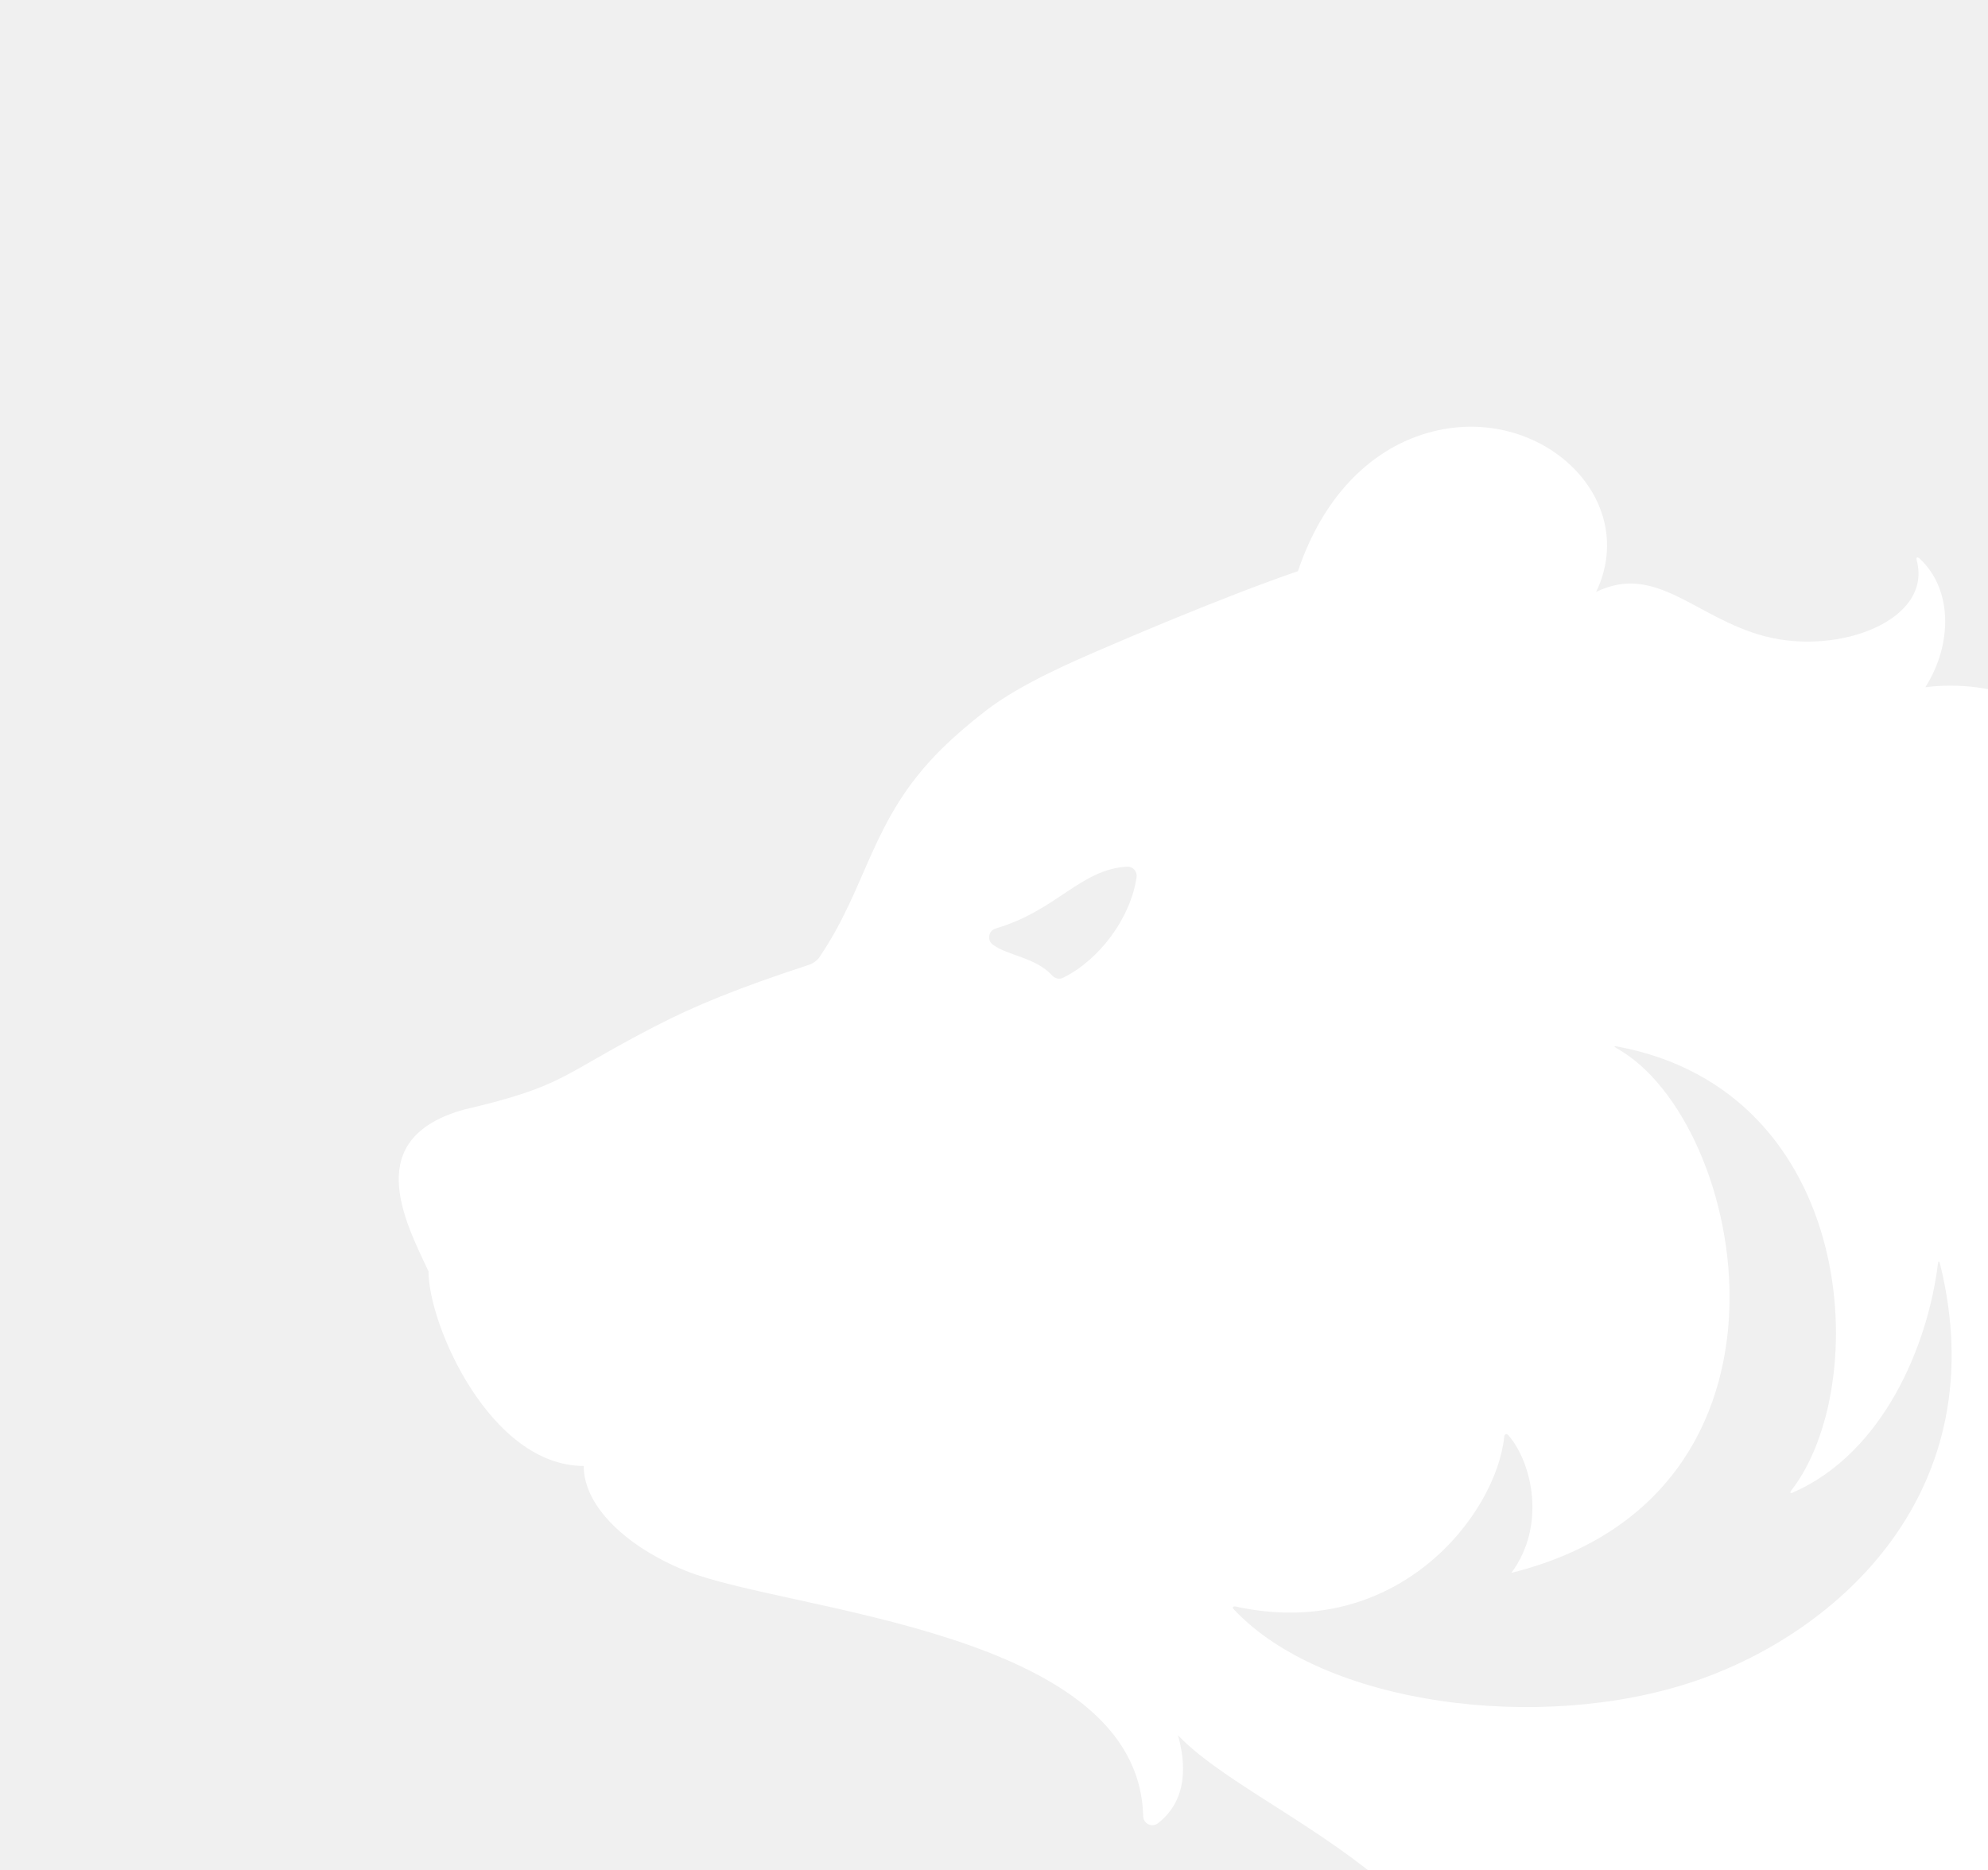
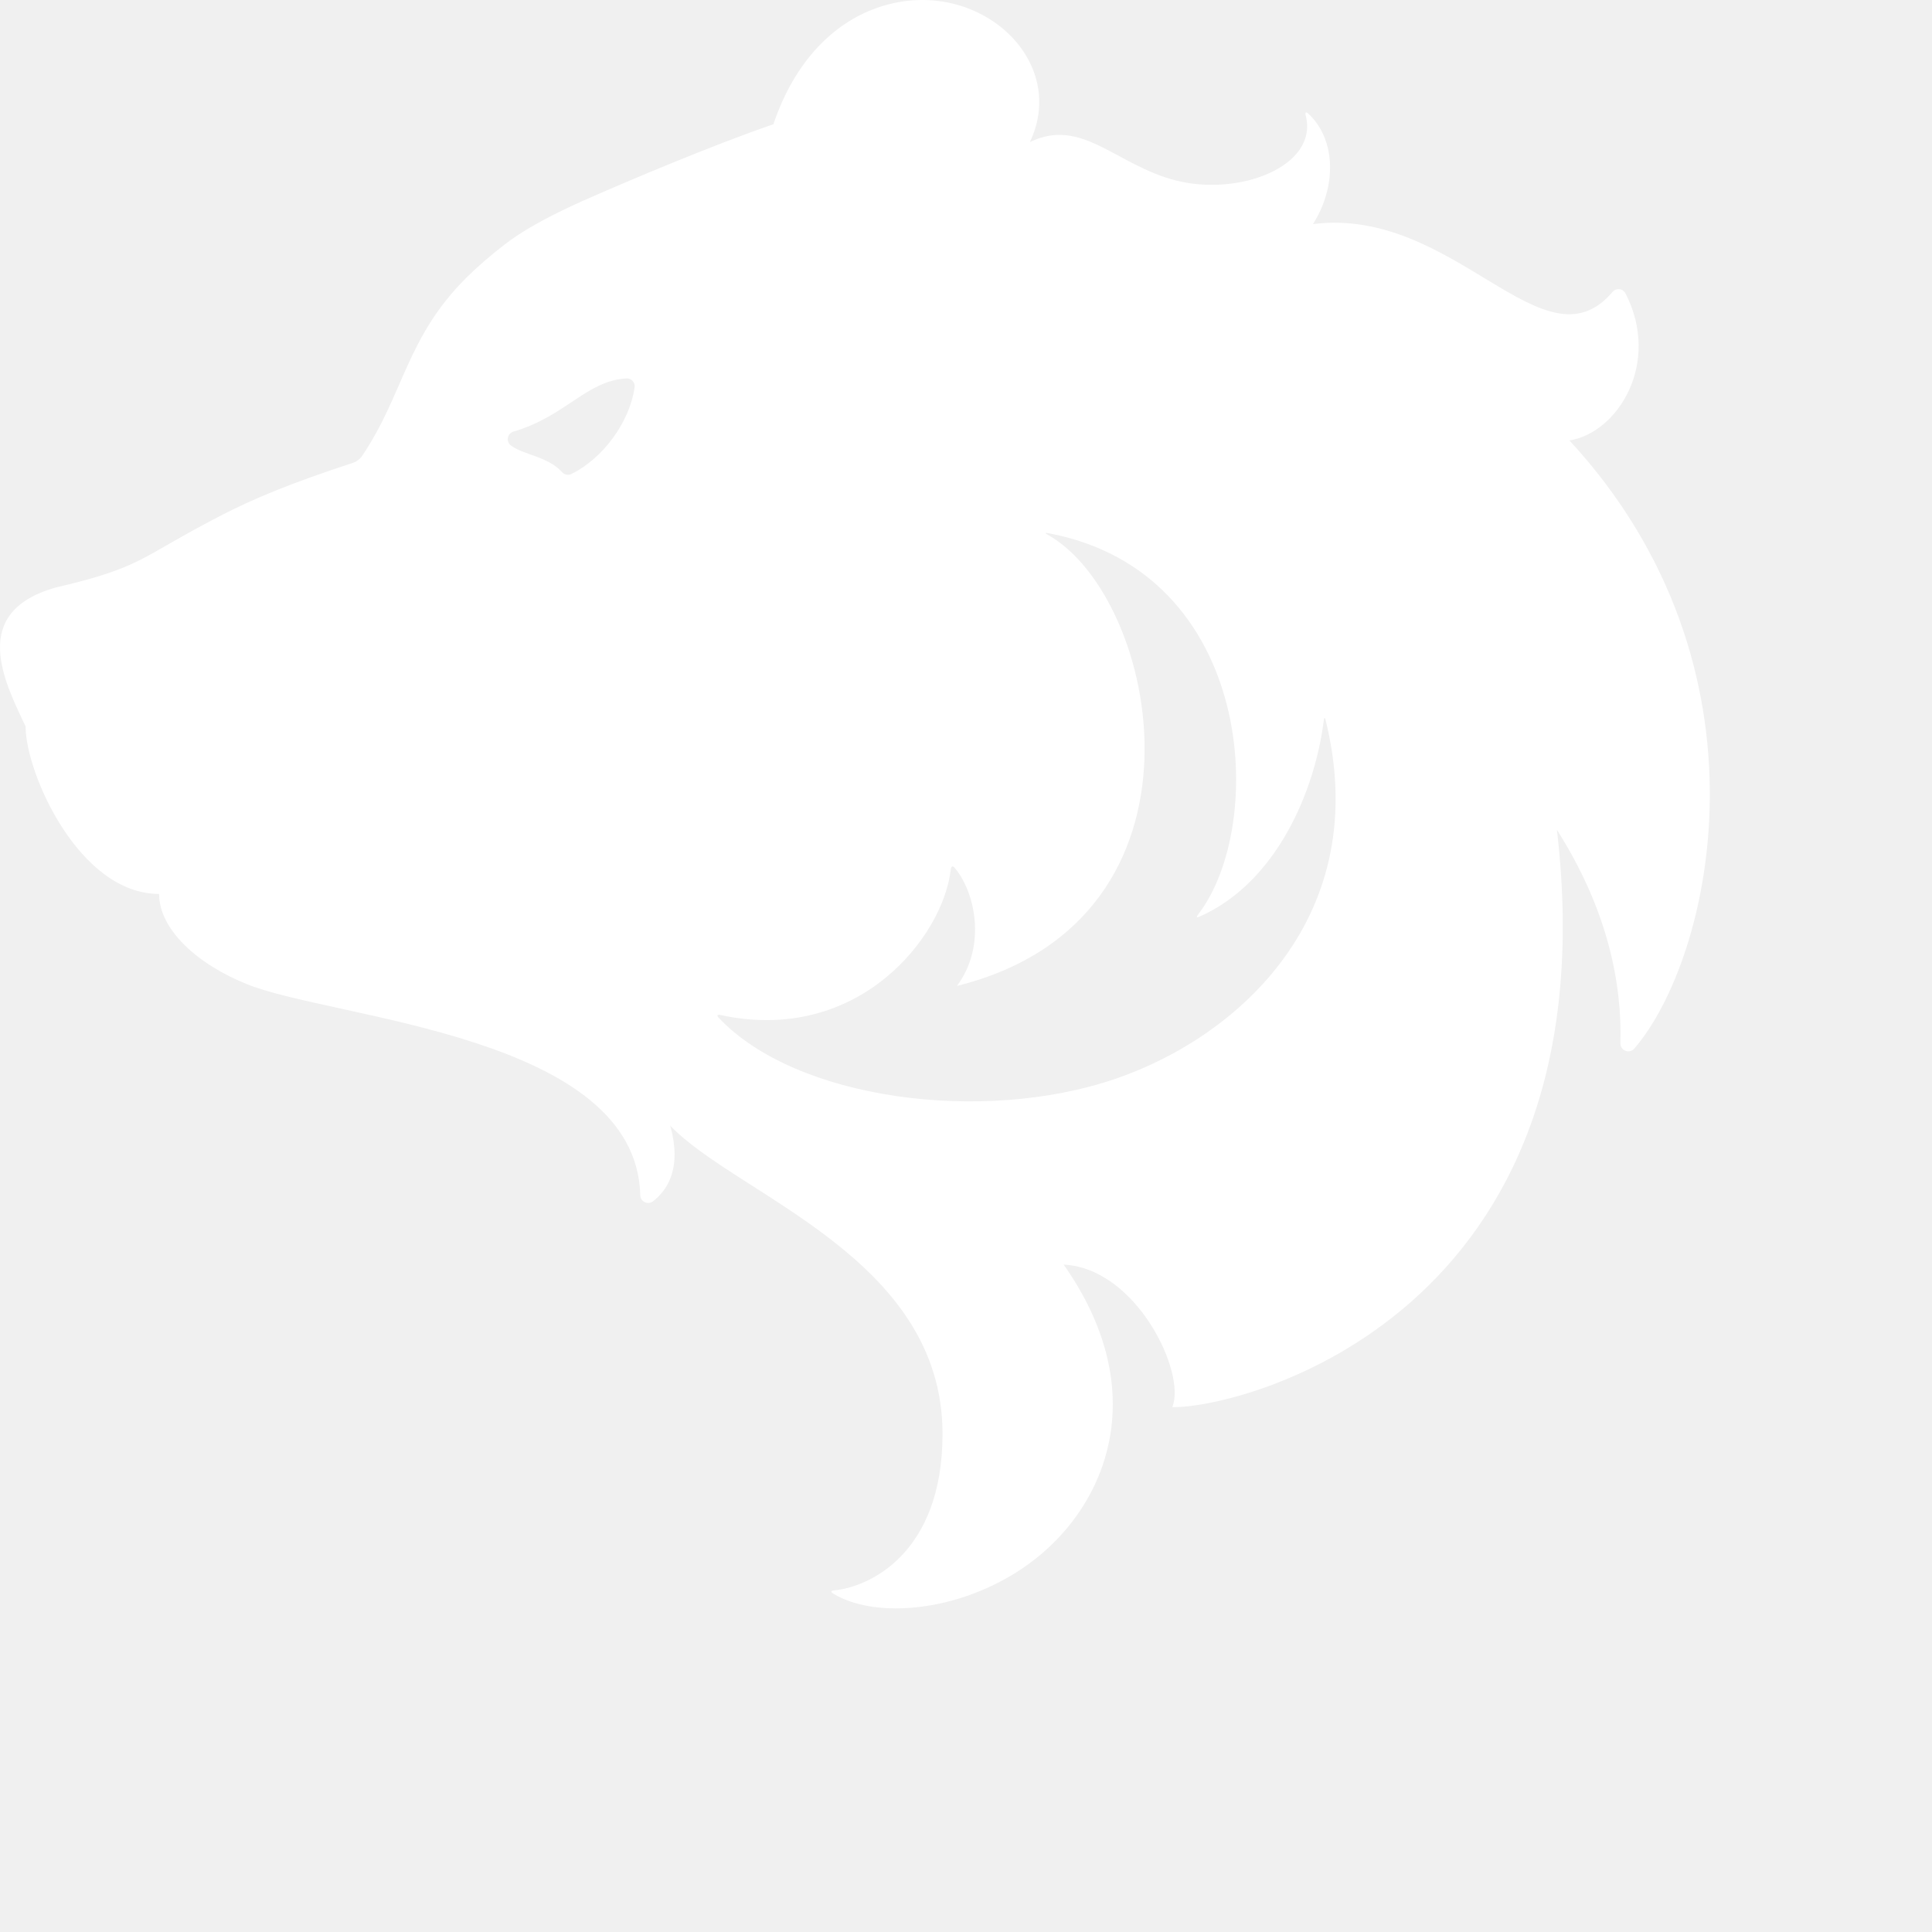
- <svg xmlns="http://www.w3.org/2000/svg" width="354px" height="333px" viewBox="0 0 354 333" version="1.1">
+ <svg xmlns="http://www.w3.org/2000/svg" width="400px" height="400px" viewBox="0 0 400 400" version="1.1">
  <defs />
-   <g id="CLASSIC-BEARS" stroke="none" stroke-width="1" fill="#FFFFFF" fill-rule="evenodd">
-     <path d="M200.675,154.351 C192.378,154.839 188.195,162.154 177.308,165.359 C176.697,165.539 176.267,166.02 176.158,166.648 C176.049,167.277 176.289,167.872 176.803,168.249 C179.549,170.261 184.37,170.464 187.392,173.764 C187.888,174.308 188.657,174.453 189.318,174.128 C195.664,171.008 201.287,163.645 202.39,156.226 C202.465,155.721 202.322,155.256 201.979,154.88 C201.634,154.503 201.184,154.32 200.675,154.351 M345.454,225.07 C345.325,224.512 345.148,224.53 345.08,225.092 C343.293,239.6 335.369,258.736 319.291,265.806 C318.778,266.037 318.653,265.853 319.001,265.408 C333.457,246.802 330.898,194.349 287.935,186.37 C287.389,186.266 287.349,186.396 287.841,186.667 C311.056,199.535 324.472,266.366 269.121,280.123 C275.402,271.694 272.794,260.476 268.627,255.647 C268.261,255.22 267.9,255.365 267.852,255.925 C266.413,269.681 248.894,292.405 220.067,286.129 C219.52,286.023 219.365,286.253 219.745,286.661 C235.689,303.665 274.359,308.759 301.879,299.379 C327.484,290.657 355.431,265.512 345.454,225.07 M82.551,197.635 C100.657,193.405 99.723,191.547 116.347,182.939 C123.83,179.062 131.183,176.059 144.17,171.792 C144.766,171.6 145.518,171.04 145.864,170.542 C154.605,157.746 155.015,145.912 167.64,133.414 C169.88,131.195 172.476,128.945 175.55,126.569 C181.725,121.799 191.261,117.743 196.022,115.678 C200.387,113.793 217.985,106.23 231.12,101.726 C235.699,88.171 243.936,80.793 252.194,77.762 C272.589,70.282 292.567,87.965 284.22,105.422 C294.903,100.204 301.943,110.07 314.212,113.302 C327.464,116.805 344.109,110.443 341.321,99.841 C341.167,99.244 341.378,99.09 341.84,99.495 C347.648,104.864 347.764,114.639 342.84,122.395 C372.217,118.682 390.623,153.194 404.849,136.448 C405.212,136.02 405.724,135.816 406.282,135.879 C406.842,135.944 407.293,136.258 407.549,136.757 C414.943,151.149 405.969,165.593 395.943,167.191 C439.6,214.506 425.294,274.623 409.365,293.098 C408.905,293.631 408.193,293.809 407.536,293.554 C406.879,293.3 406.473,292.688 406.492,291.983 C406.823,279.866 404.002,264.557 393.344,247.804 C405.132,348.87 327.358,367.689 313.704,367.325 C316.665,360.319 306.337,338.556 291.221,337.823 C308.798,362.802 301.126,385.278 286.797,397.574 C273.008,409.39 253.064,411.796 243.487,405.928 C242.947,405.618 243.044,405.33 243.659,405.272 C250.89,404.618 266.141,397.69 266.141,372.866 C266.141,336.341 223.389,323.429 209.754,309.035 C211.036,313.577 211.769,320.372 206.203,324.711 C205.703,325.1 205.072,325.17 204.501,324.901 C203.928,324.632 203.582,324.095 203.565,323.462 C202.727,290.298 140.323,287.029 122.228,279.802 C111.776,275.629 103.938,268.385 103.938,261.081 C87.339,261.081 76.3,236.007 76.3,226.406 C71.915,217.151 64.484,202.728 82.551,197.635" id="Fill-1" />
+   <g id="img_list-classicbears" fill="#ffffff" stroke="none" stroke-width="1" fill-rule="evenodd">
+     <path d="M129.675,78.351 C121.378,78.839 117.195,86.154 106.308,89.359 C105.697,89.539 105.267,90.02 105.158,90.648 C105.049,91.277 105.289,91.872 105.803,92.249 C108.549,94.261 113.37,94.464 116.392,97.764 C116.888,98.308 117.657,98.453 118.318,98.128 C124.664,95.008 130.287,87.645 131.39,80.226 C131.465,79.721 131.322,79.256 130.979,78.88 C130.634,78.503 130.184,78.32 129.675,78.351 M274.454,149.07 C274.325,148.512 274.148,148.53 274.08,149.092 C272.293,163.6 264.369,182.736 248.291,189.806 C247.778,190.037 247.653,189.853 248.001,189.408 C262.457,170.802 259.898,118.349 216.935,110.37 C216.389,110.266 216.349,110.396 216.841,110.667 C240.056,123.535 253.472,190.366 198.121,204.123 C204.402,195.694 201.794,184.476 197.627,179.647 C197.261,179.22 196.9,179.365 196.852,179.925 C195.413,193.681 177.894,216.405 149.067,210.129 C148.52,210.023 148.365,210.253 148.745,210.661 C164.689,227.665 203.359,232.759 230.879,223.379 C256.484,214.657 284.431,189.512 274.454,149.07 M11.551,121.635 C29.657,117.405 28.723,115.547 45.347,106.939 C52.83,103.062 60.183,100.059 73.17,95.792 C73.766,95.6 74.518,95.04 74.864,94.542 C83.605,81.746 84.015,69.912 96.64,57.414 C98.88,55.195 101.476,52.945 104.55,50.569 C110.725,45.799 120.261,41.743 125.022,39.678 C129.387,37.793 146.985,30.23 160.12,25.726 C164.699,12.171 172.936,4.793 181.194,1.762 C201.589,-5.718 221.567,11.965 213.22,29.422 C223.903,24.204 230.943,34.07 243.212,37.302 C256.464,40.805 273.109,34.443 270.321,23.841 C270.167,23.244 270.378,23.09 270.84,23.495 C276.648,28.864 276.764,38.639 271.84,46.395 C301.217,42.682 319.623,77.194 333.849,60.448 C334.212,60.02 334.724,59.816 335.282,59.879 C335.842,59.944 336.293,60.258 336.549,60.757 C343.943,75.149 334.969,89.593 324.943,91.191 C368.6,138.506 354.294,198.623 338.365,217.098 C337.905,217.631 337.193,217.809 336.536,217.554 C335.879,217.3 335.473,216.688 335.492,215.983 C335.823,203.866 333.002,188.557 322.344,171.804 C334.132,272.87 256.358,291.689 242.704,291.325 C245.665,284.319 235.337,262.556 220.221,261.823 C237.798,286.802 230.126,309.278 215.797,321.574 C202.008,333.39 182.064,335.796 172.487,329.928 C171.947,329.618 172.044,329.33 172.659,329.272 C179.89,328.618 195.141,321.69 195.141,296.866 C195.141,260.341 152.389,247.429 138.754,233.035 C140.036,237.577 140.769,244.372 135.203,248.711 C134.703,249.1 134.072,249.17 133.501,248.901 C132.928,248.632 132.582,248.095 132.565,247.462 C131.727,214.298 69.323,211.029 51.228,203.802 C40.776,199.629 32.938,192.385 32.938,185.081 C16.339,185.081 5.3,160.007 5.3,150.406 C0.915,141.151 -6.516,126.728 11.551,121.635" id="fill" />
  </g>
</svg>
